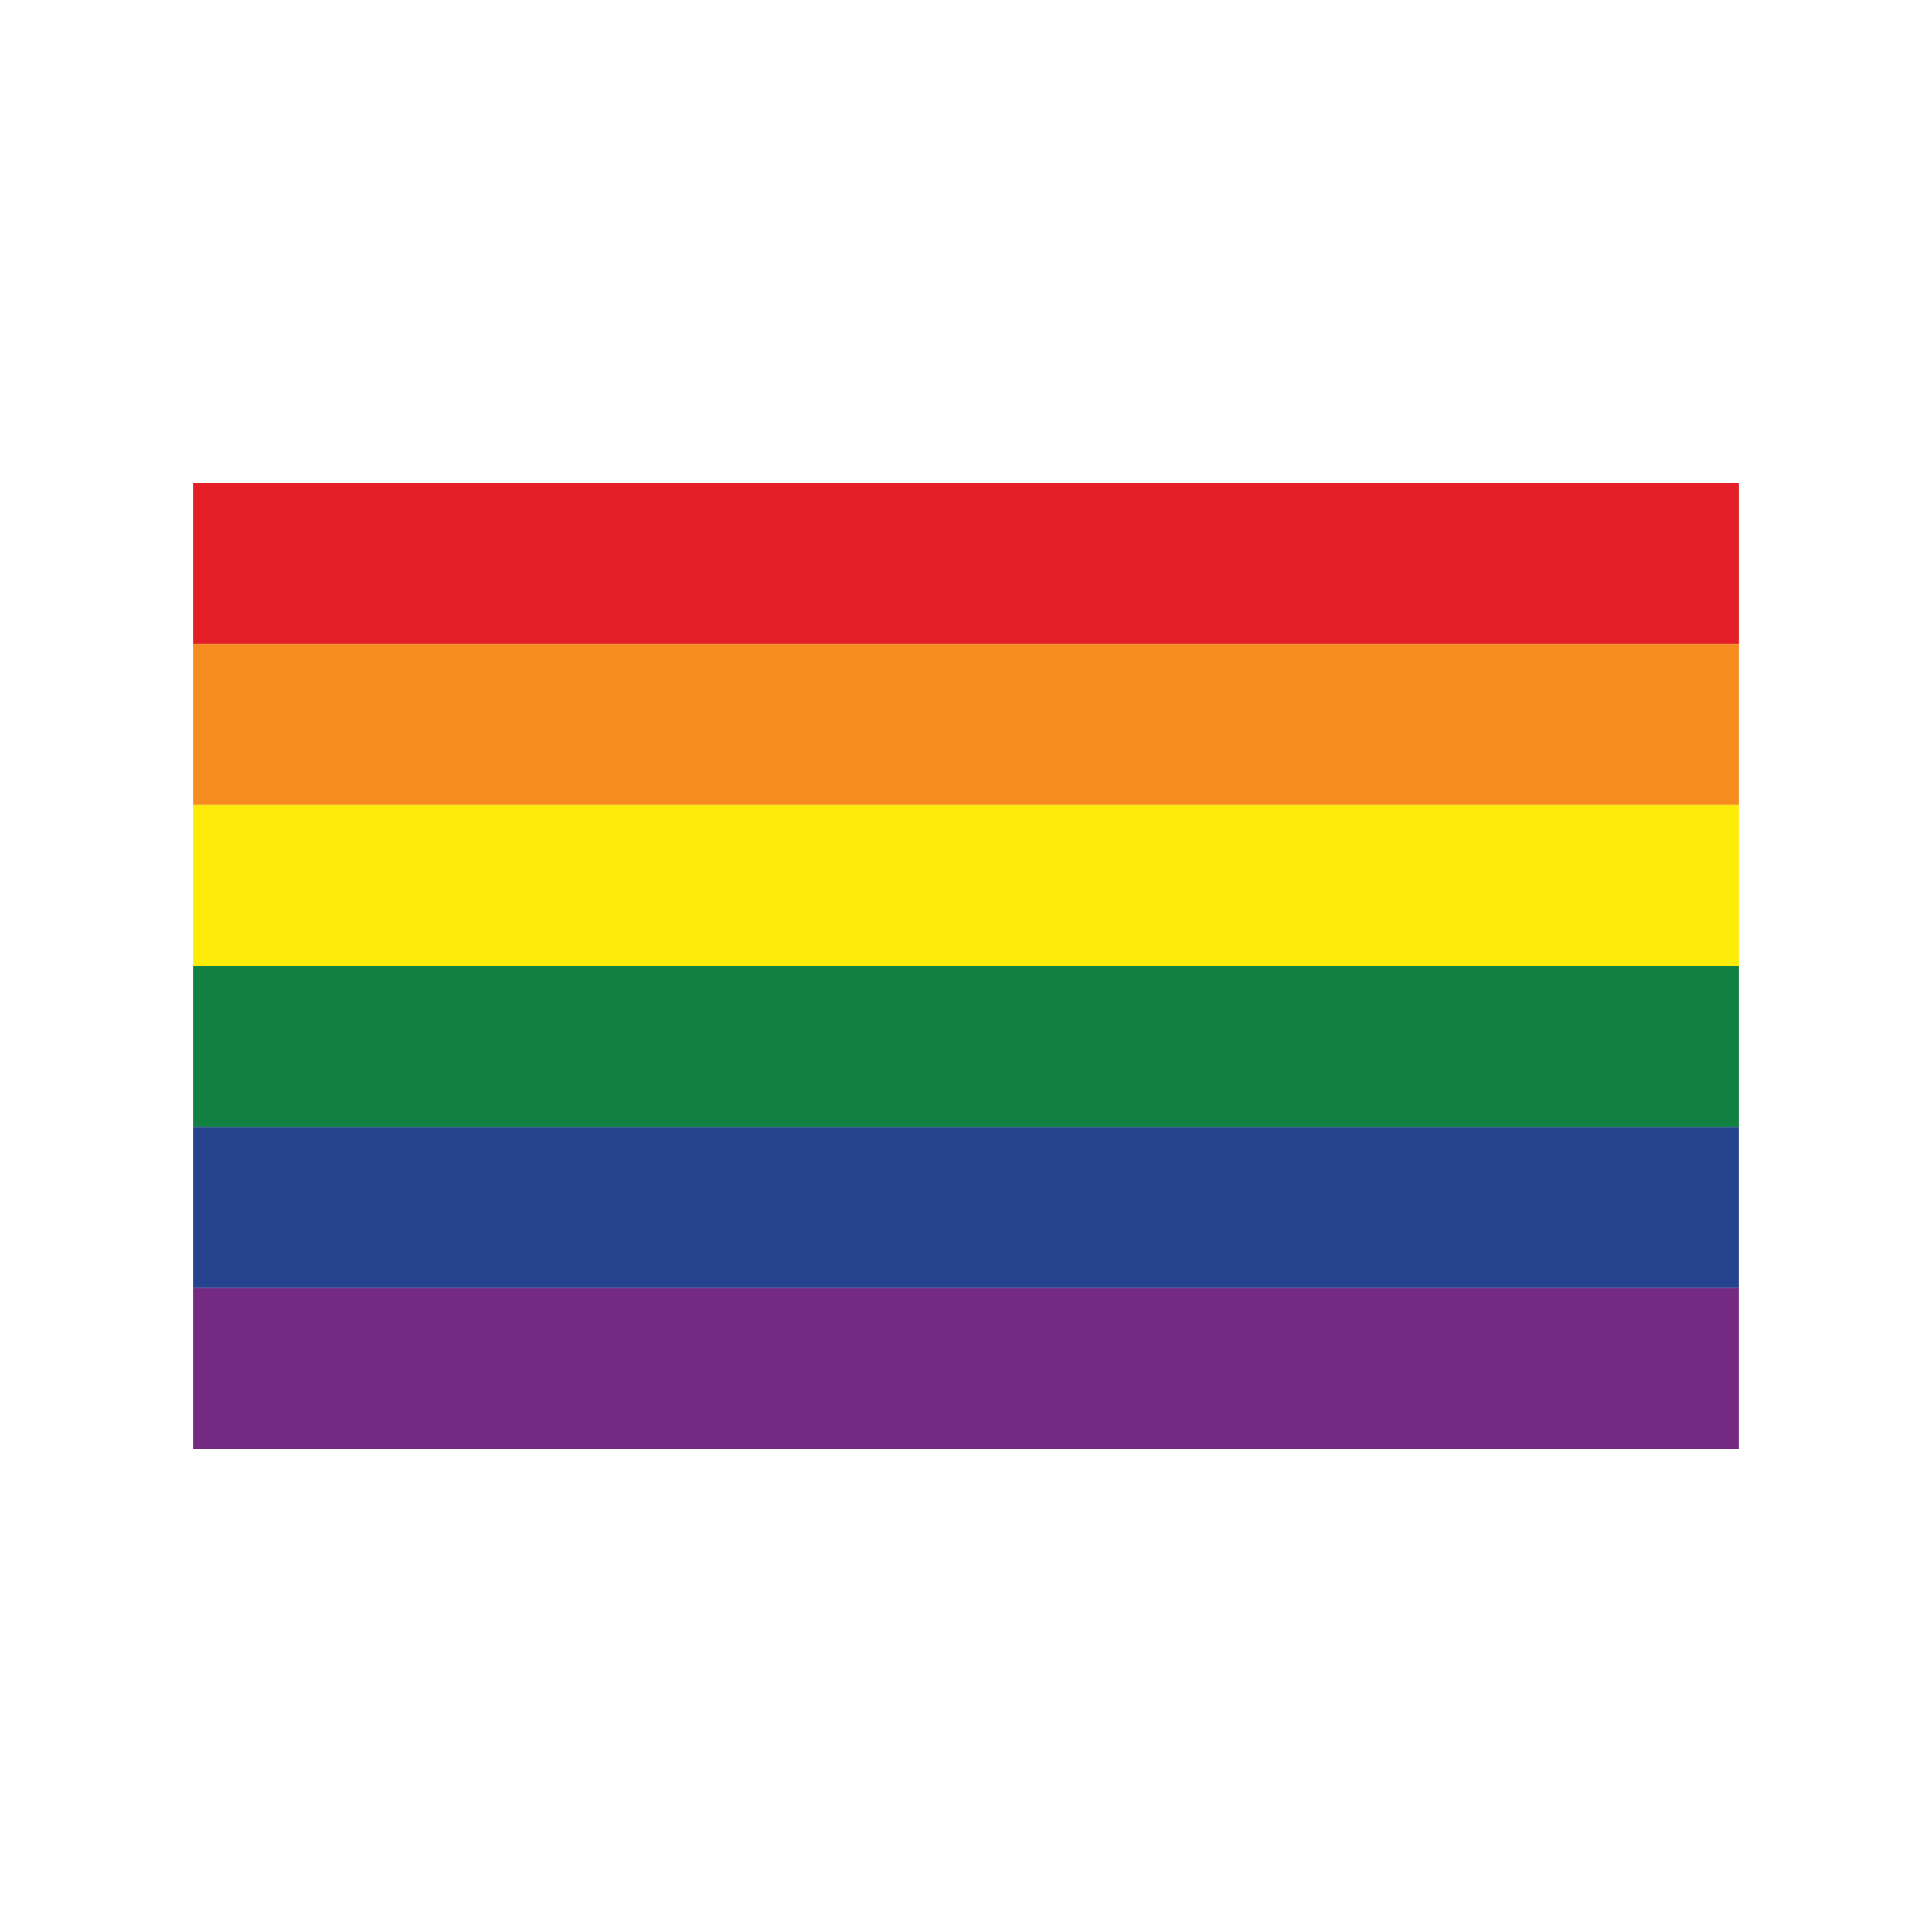
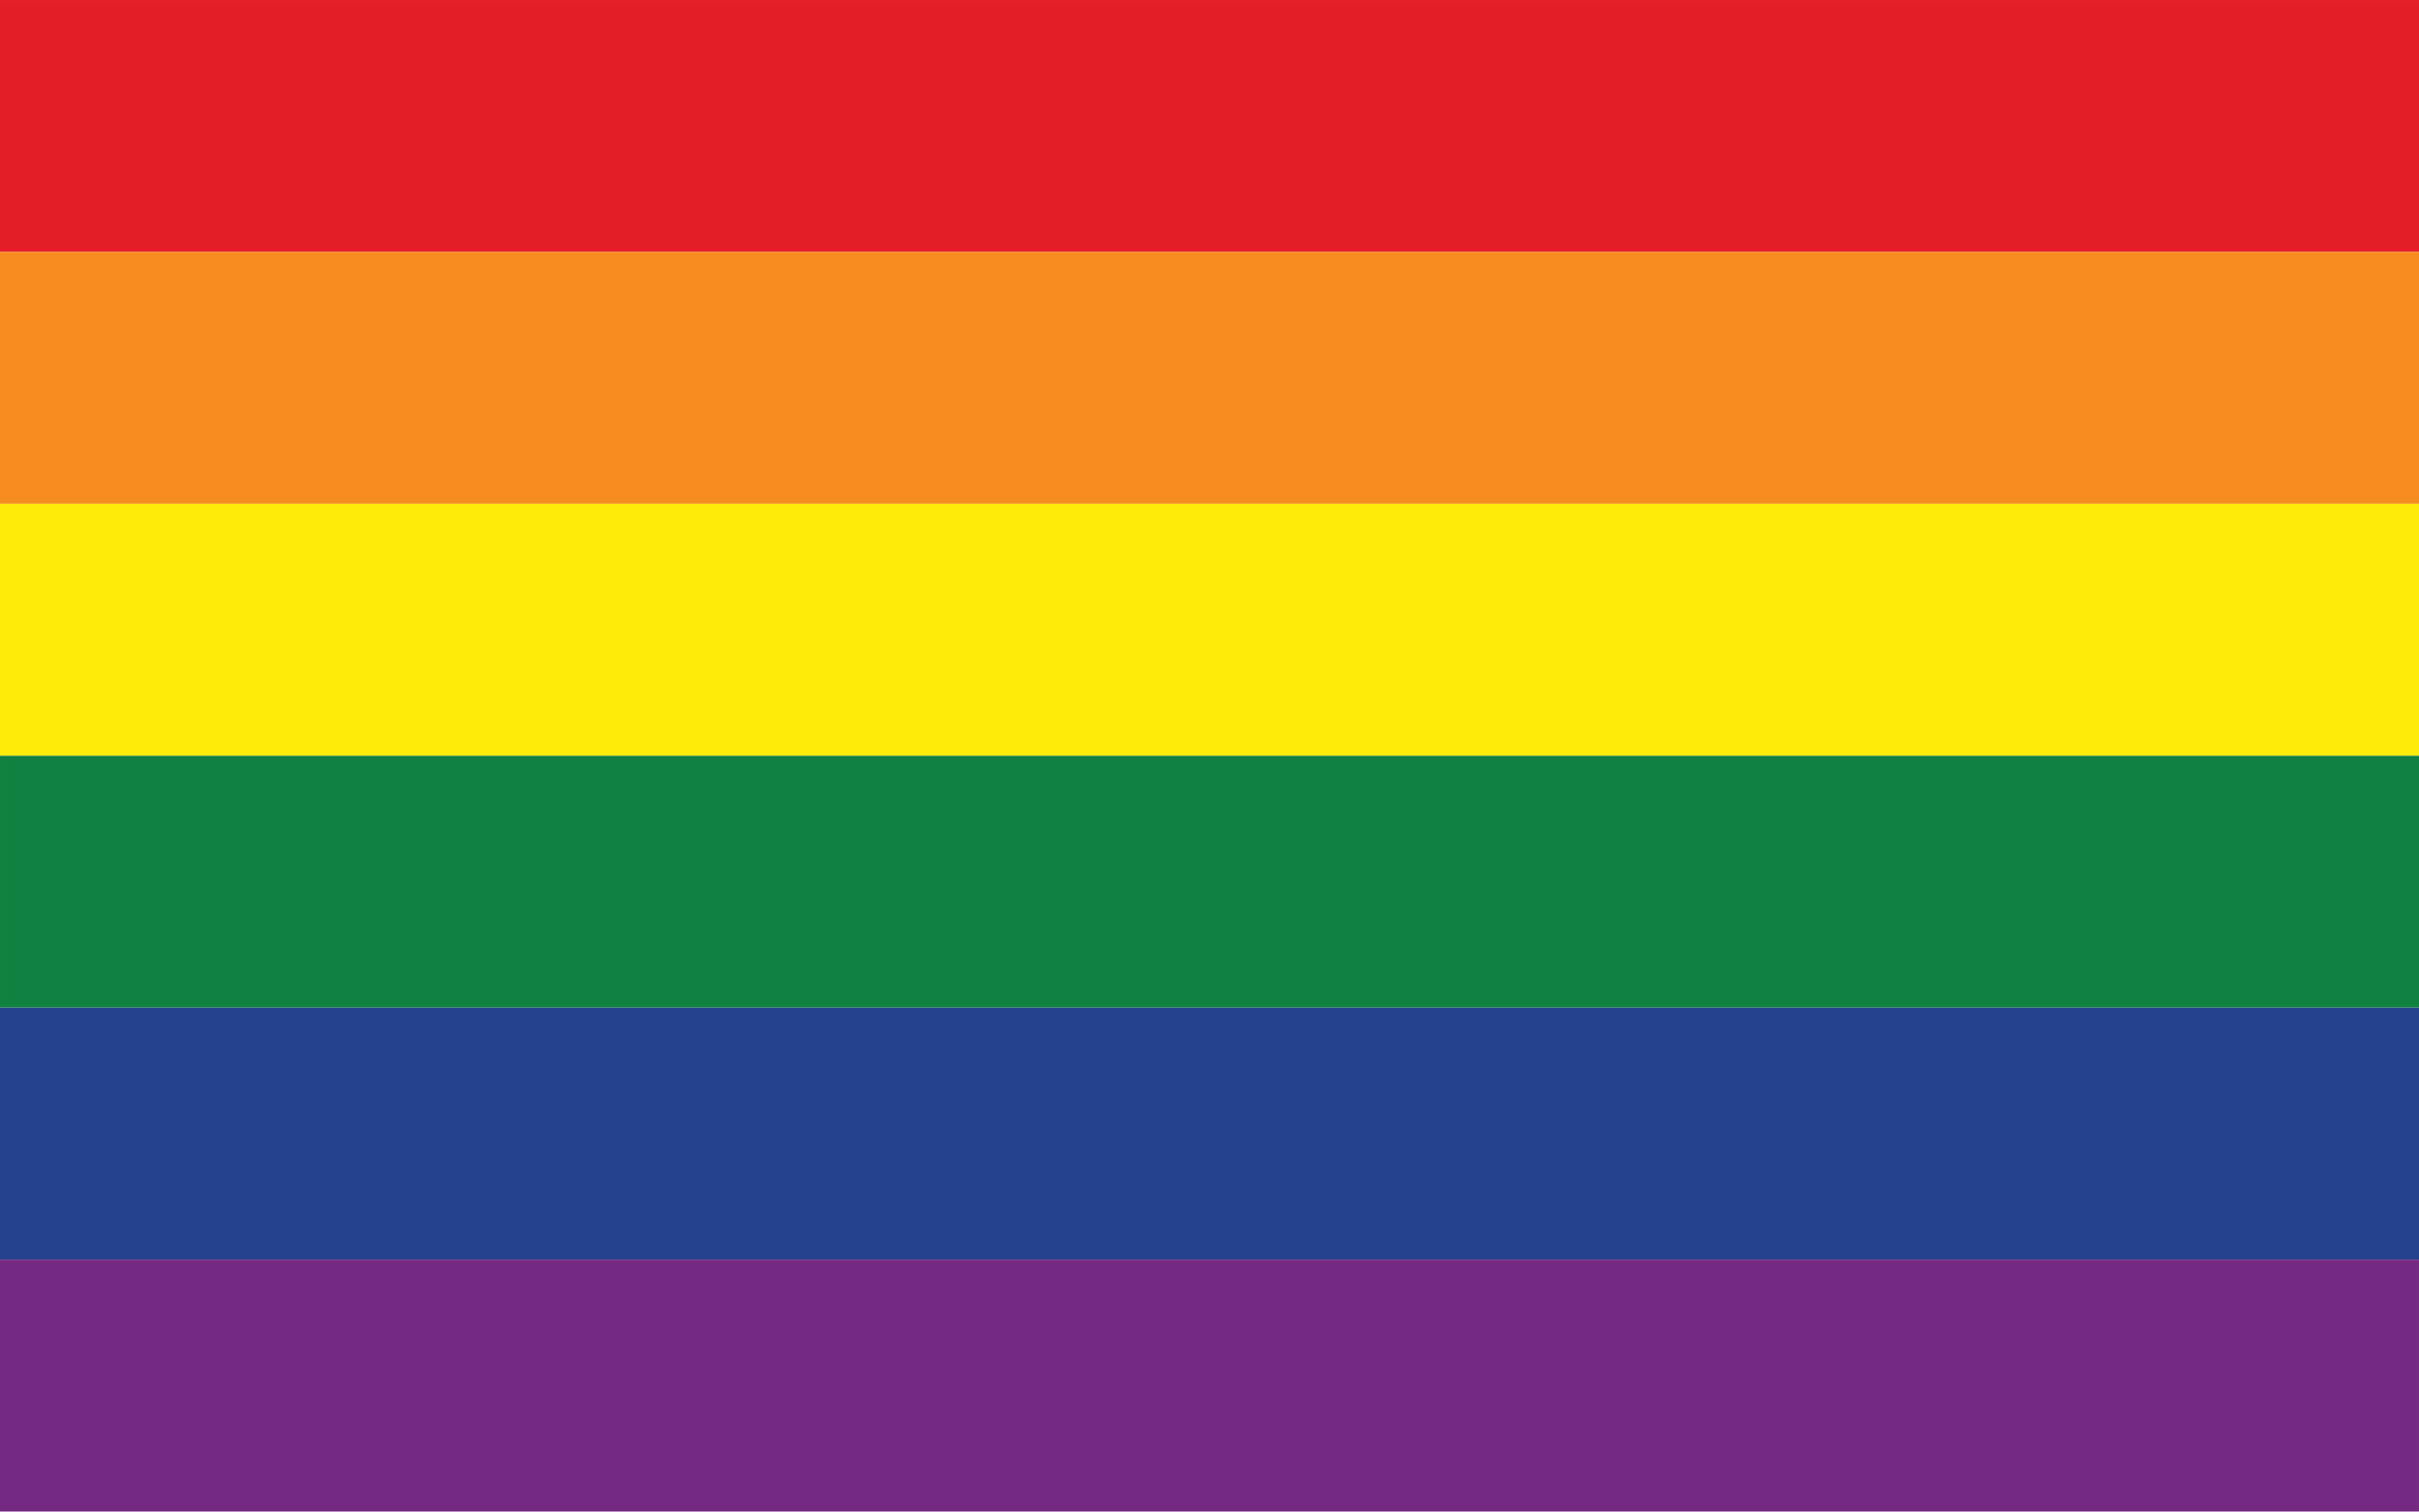
- <svg xmlns="http://www.w3.org/2000/svg" id="Layer_1" data-name="Layer 1" width="100" height="100" viewBox="0 0 100 100">
+ <svg xmlns="http://www.w3.org/2000/svg" id="Layer_1" data-name="Layer 1" width="80" height="50" viewBox="0 0 80 50">
  <defs>
    <style>
      .cls-1 {
        fill: #f78c1e;
      }

      .cls-2 {
        fill: #fdec09;
      }

      .cls-3 {
        fill: #742a82;
      }

      .cls-4 {
        fill: #e31e26;
      }

      .cls-5 {
        fill: #24428d;
      }

      .cls-6 {
        fill: #108140;
      }
    </style>
  </defs>
-   <rect class="cls-4" x="45.833" y="-10.833" width="8.333" height="80" transform="translate(20.83334 79.16666) rotate(-90)" />
-   <rect class="cls-1" x="45.833" y="-2.5" width="8.333" height="80" transform="translate(12.50001 87.49999) rotate(-90)" />
-   <rect class="cls-2" x="45.833" y="5.833" width="8.333" height="80" transform="translate(4.16669 95.83331) rotate(-90)" />
-   <rect class="cls-6" x="45.833" y="14.167" width="8.333" height="80" transform="translate(-4.16664 104.1666) rotate(-90)" />
-   <rect class="cls-5" x="45.833" y="22.5" width="8.333" height="80" transform="translate(-12.49996 112.5) rotate(-90)" />
-   <rect class="cls-3" x="45.833" y="30.833" width="8.333" height="80" transform="translate(-20.83331 120.8333) rotate(-90)" />
+   <rect class="cls-4" x="35.833" y="-35.833" width="8.333" height="80" transform="translate(35.83334 44.16666) rotate(-90)" />
+   <rect class="cls-1" x="35.833" y="-27.5" width="8.333" height="80" transform="translate(27.50001 52.49999) rotate(-90)" />
+   <rect class="cls-2" x="35.833" y="-19.167" width="8.333" height="80" transform="translate(19.16669 60.83331) rotate(-90)" />
+   <rect class="cls-6" x="35.833" y="-10.833" width="8.333" height="80" transform="translate(10.83336 69.16664) rotate(-90)" />
+   <rect class="cls-5" x="35.833" y="-2.5" width="8.333" height="80" transform="translate(2.50004 77.49996) rotate(-90)" />
+   <rect class="cls-3" x="35.833" y="5.833" width="8.333" height="80" transform="translate(-5.83331 85.83331) rotate(-90)" />
</svg>
